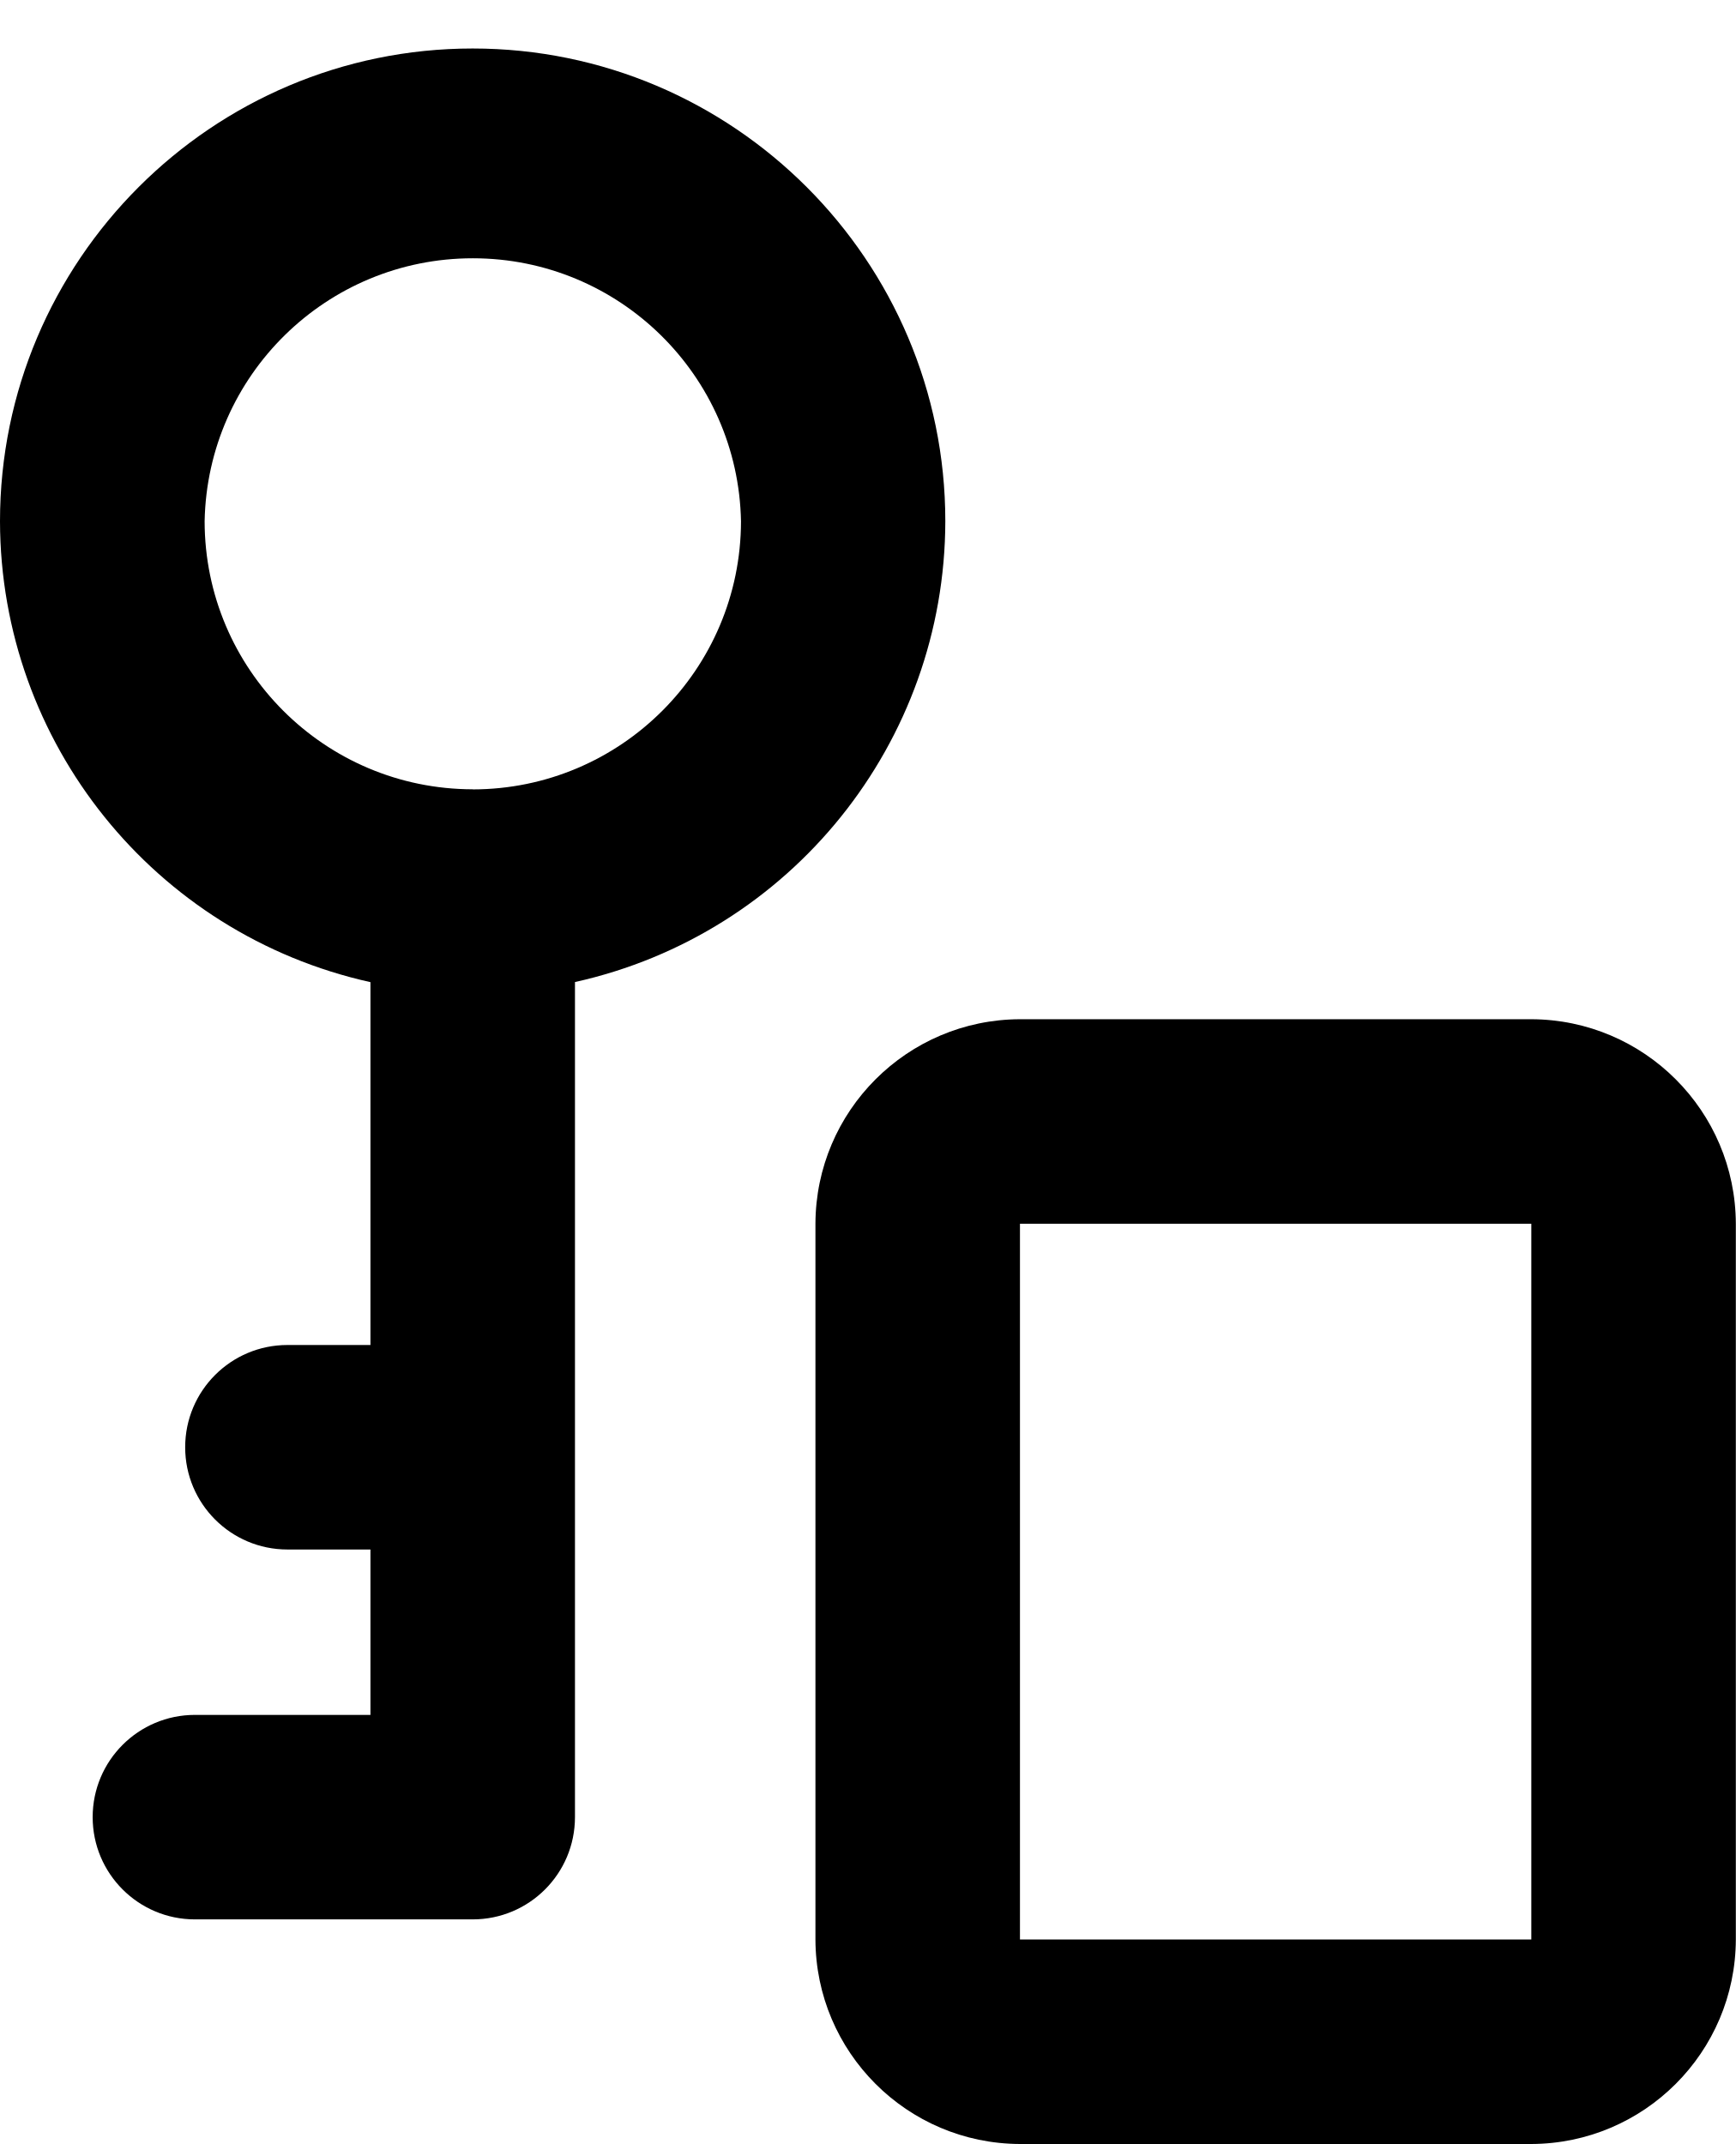
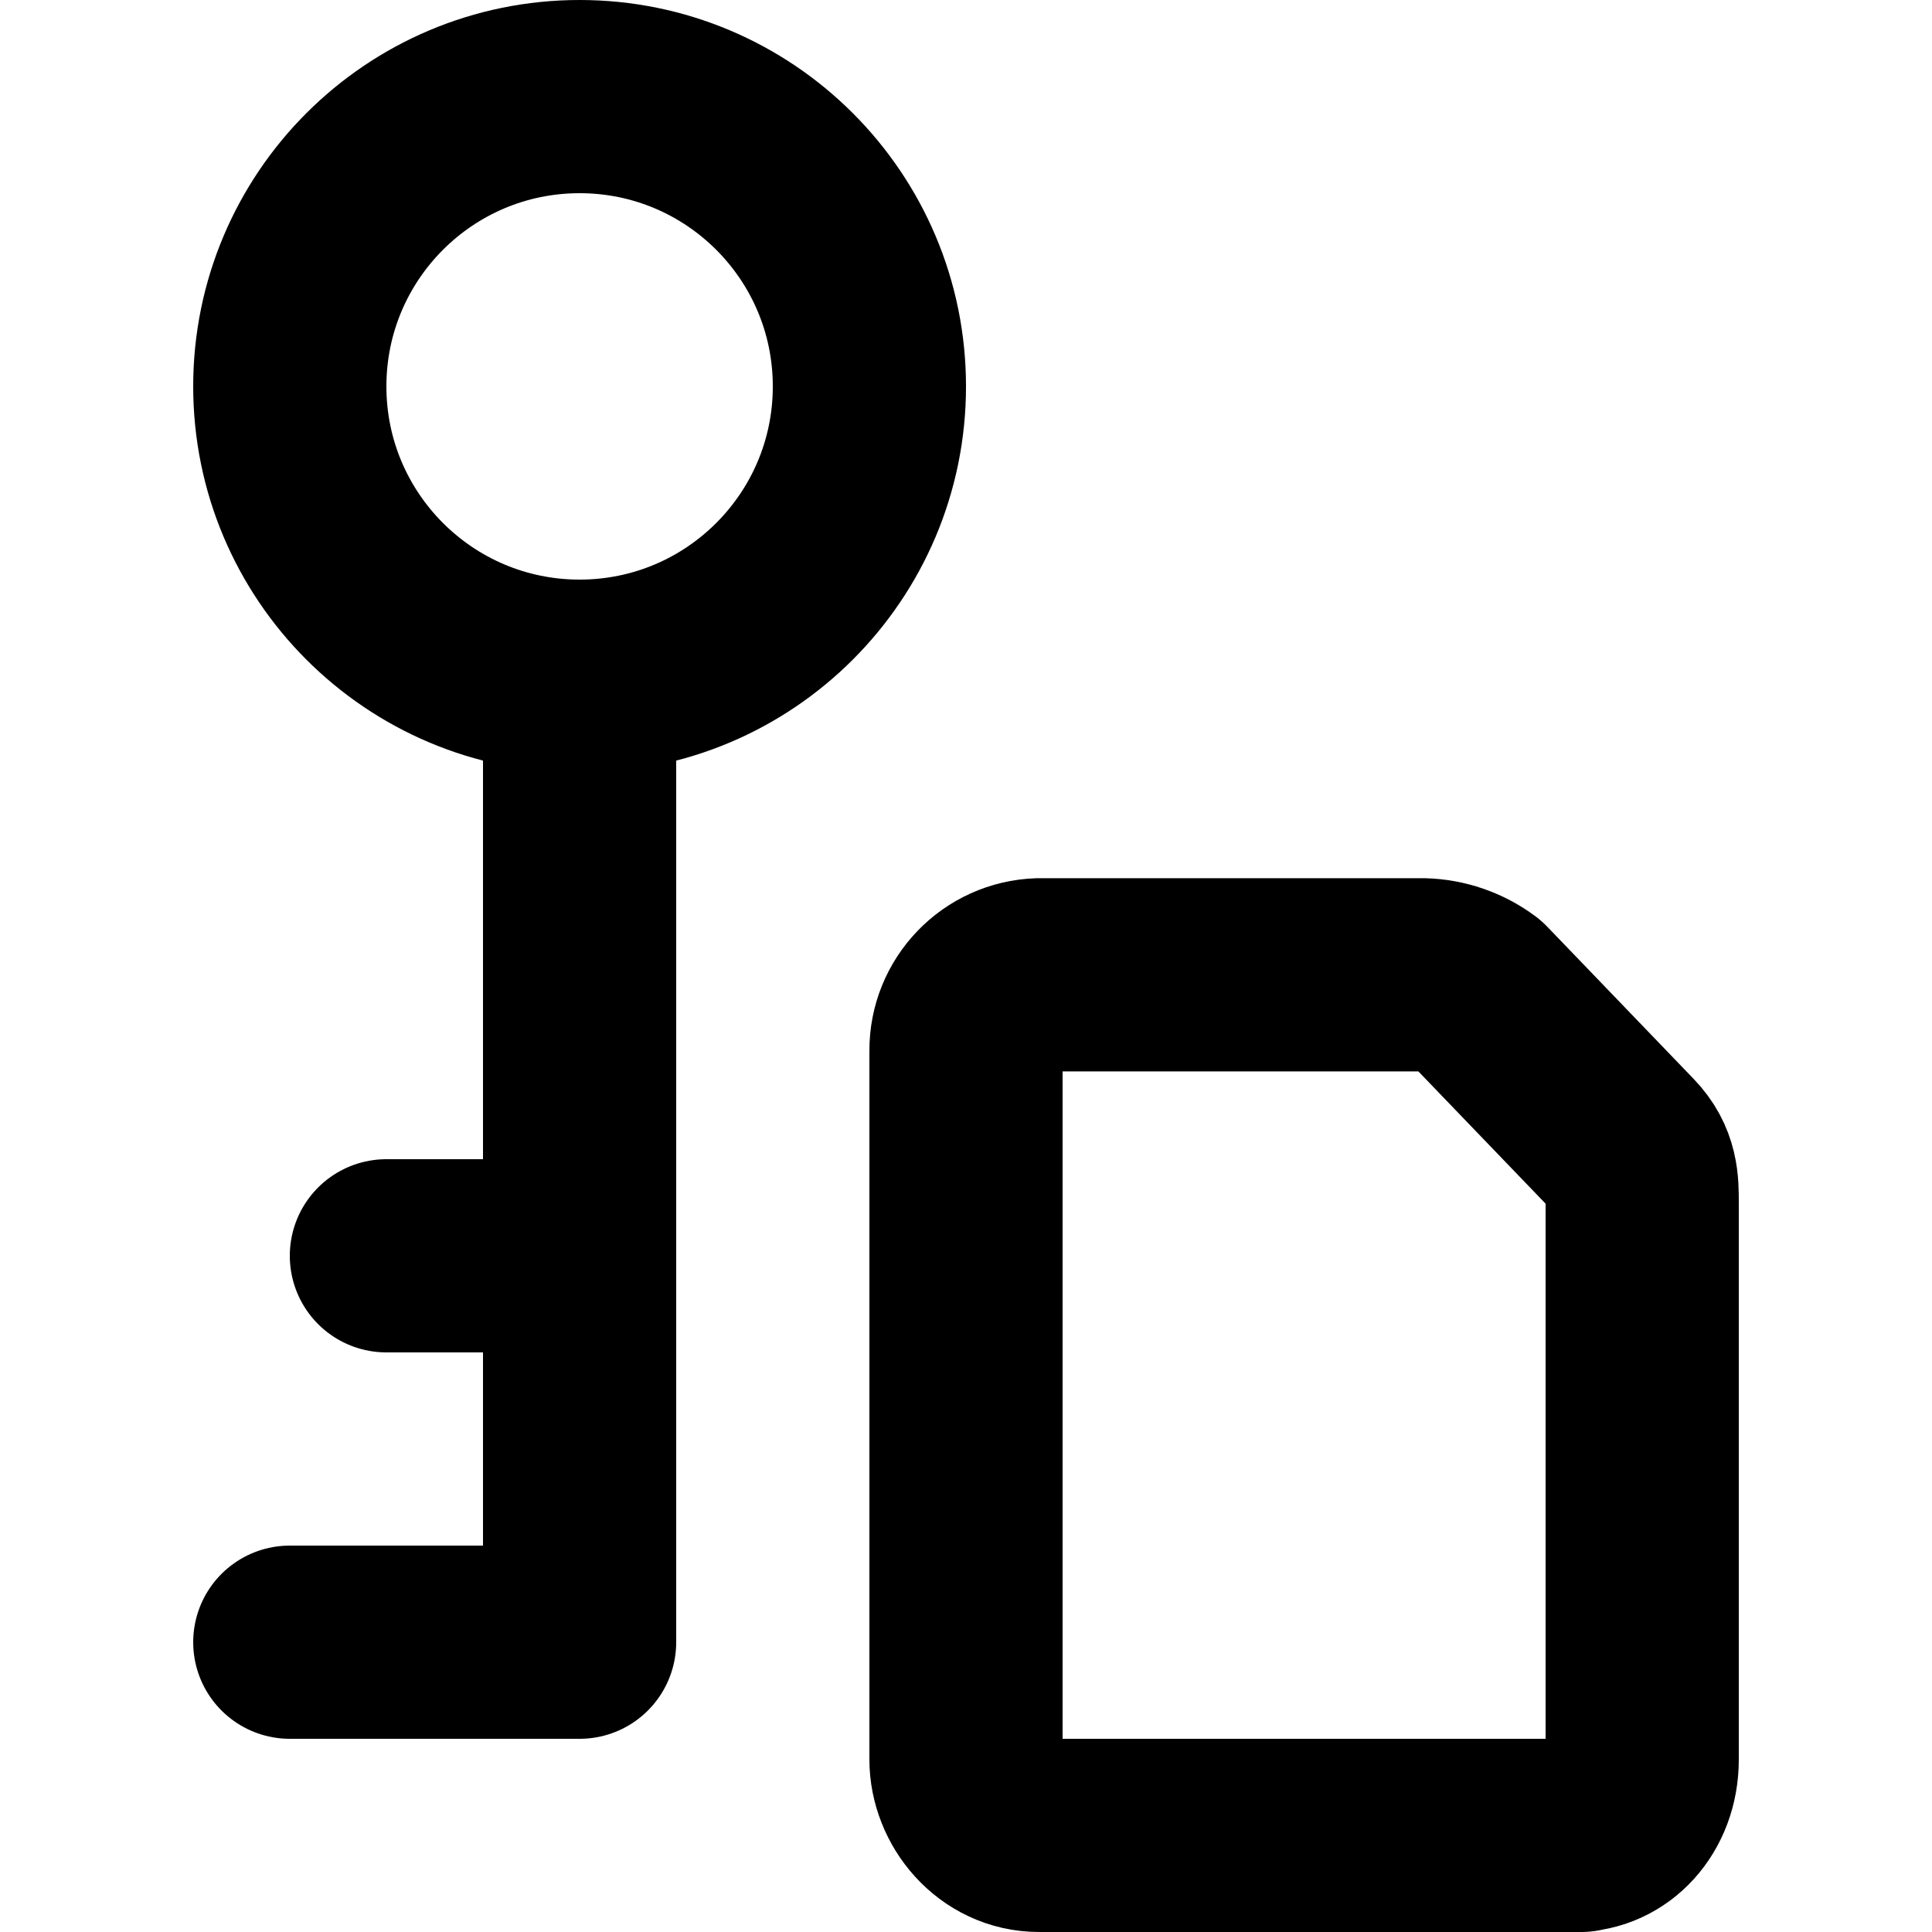
- <svg xmlns="http://www.w3.org/2000/svg" version="1.1" id="copy-key-1" x="0" y="0" viewBox="0 0 17 21" xml:space="preserve">
-   <path d="M14.997 9.983H9.989a2.01 2.01 0 00-2.003 2.003v7.01A2.01 2.01 0 009.989 21h5.008A2.01 2.01 0 0017 18.997v-7.011a2.01 2.01 0 00-2.003-2.003zm0 9.014H9.989v-7.011h5.008v7.01zM9.258 5.105c0-2.553-2.076-4.63-4.629-4.63S0 2.553 0 5.106A4.633 4.633 0 003.628 9.62v3.554h-.813a1.001 1.001 0 100 2.003h.813v1.62H1.909a1.001 1.001 0 100 2.003h2.72c.554 0 1.002-.448 1.002-1.002V9.619a4.632 4.632 0 003.627-4.514zM4.63 7.731a2.628 2.628 0 01-2.626-2.626 2.627 2.627 0 015.253.001A2.63 2.63 0 014.63 7.732z" fill="currentColor" />
+ <svg xmlns="http://www.w3.org/2000/svg" version="1.1" id="copy-key" x="0" y="0" viewBox="0 0 20 20" xml:space="preserve">
+   <path fill="none" stroke="currentColor" stroke-width="2" stroke-linecap="round" stroke-linejoin="round" d="M6 7a3 3 0 1 0 0-6 3 3 0 0 0 0 6zM6 7v10H3M6 13H4M17 12.45c0-.197 0-.394-.19-.59l-1.513-1.573a.992.992 0 0 0-.567-.196h-3.973 0a.782.782 0 0 0-.757.786v7.337c0 .393.315.786.757.786h5.612-.063c.379 0 .694-.328.694-.786v-5.765z" />
</svg>
